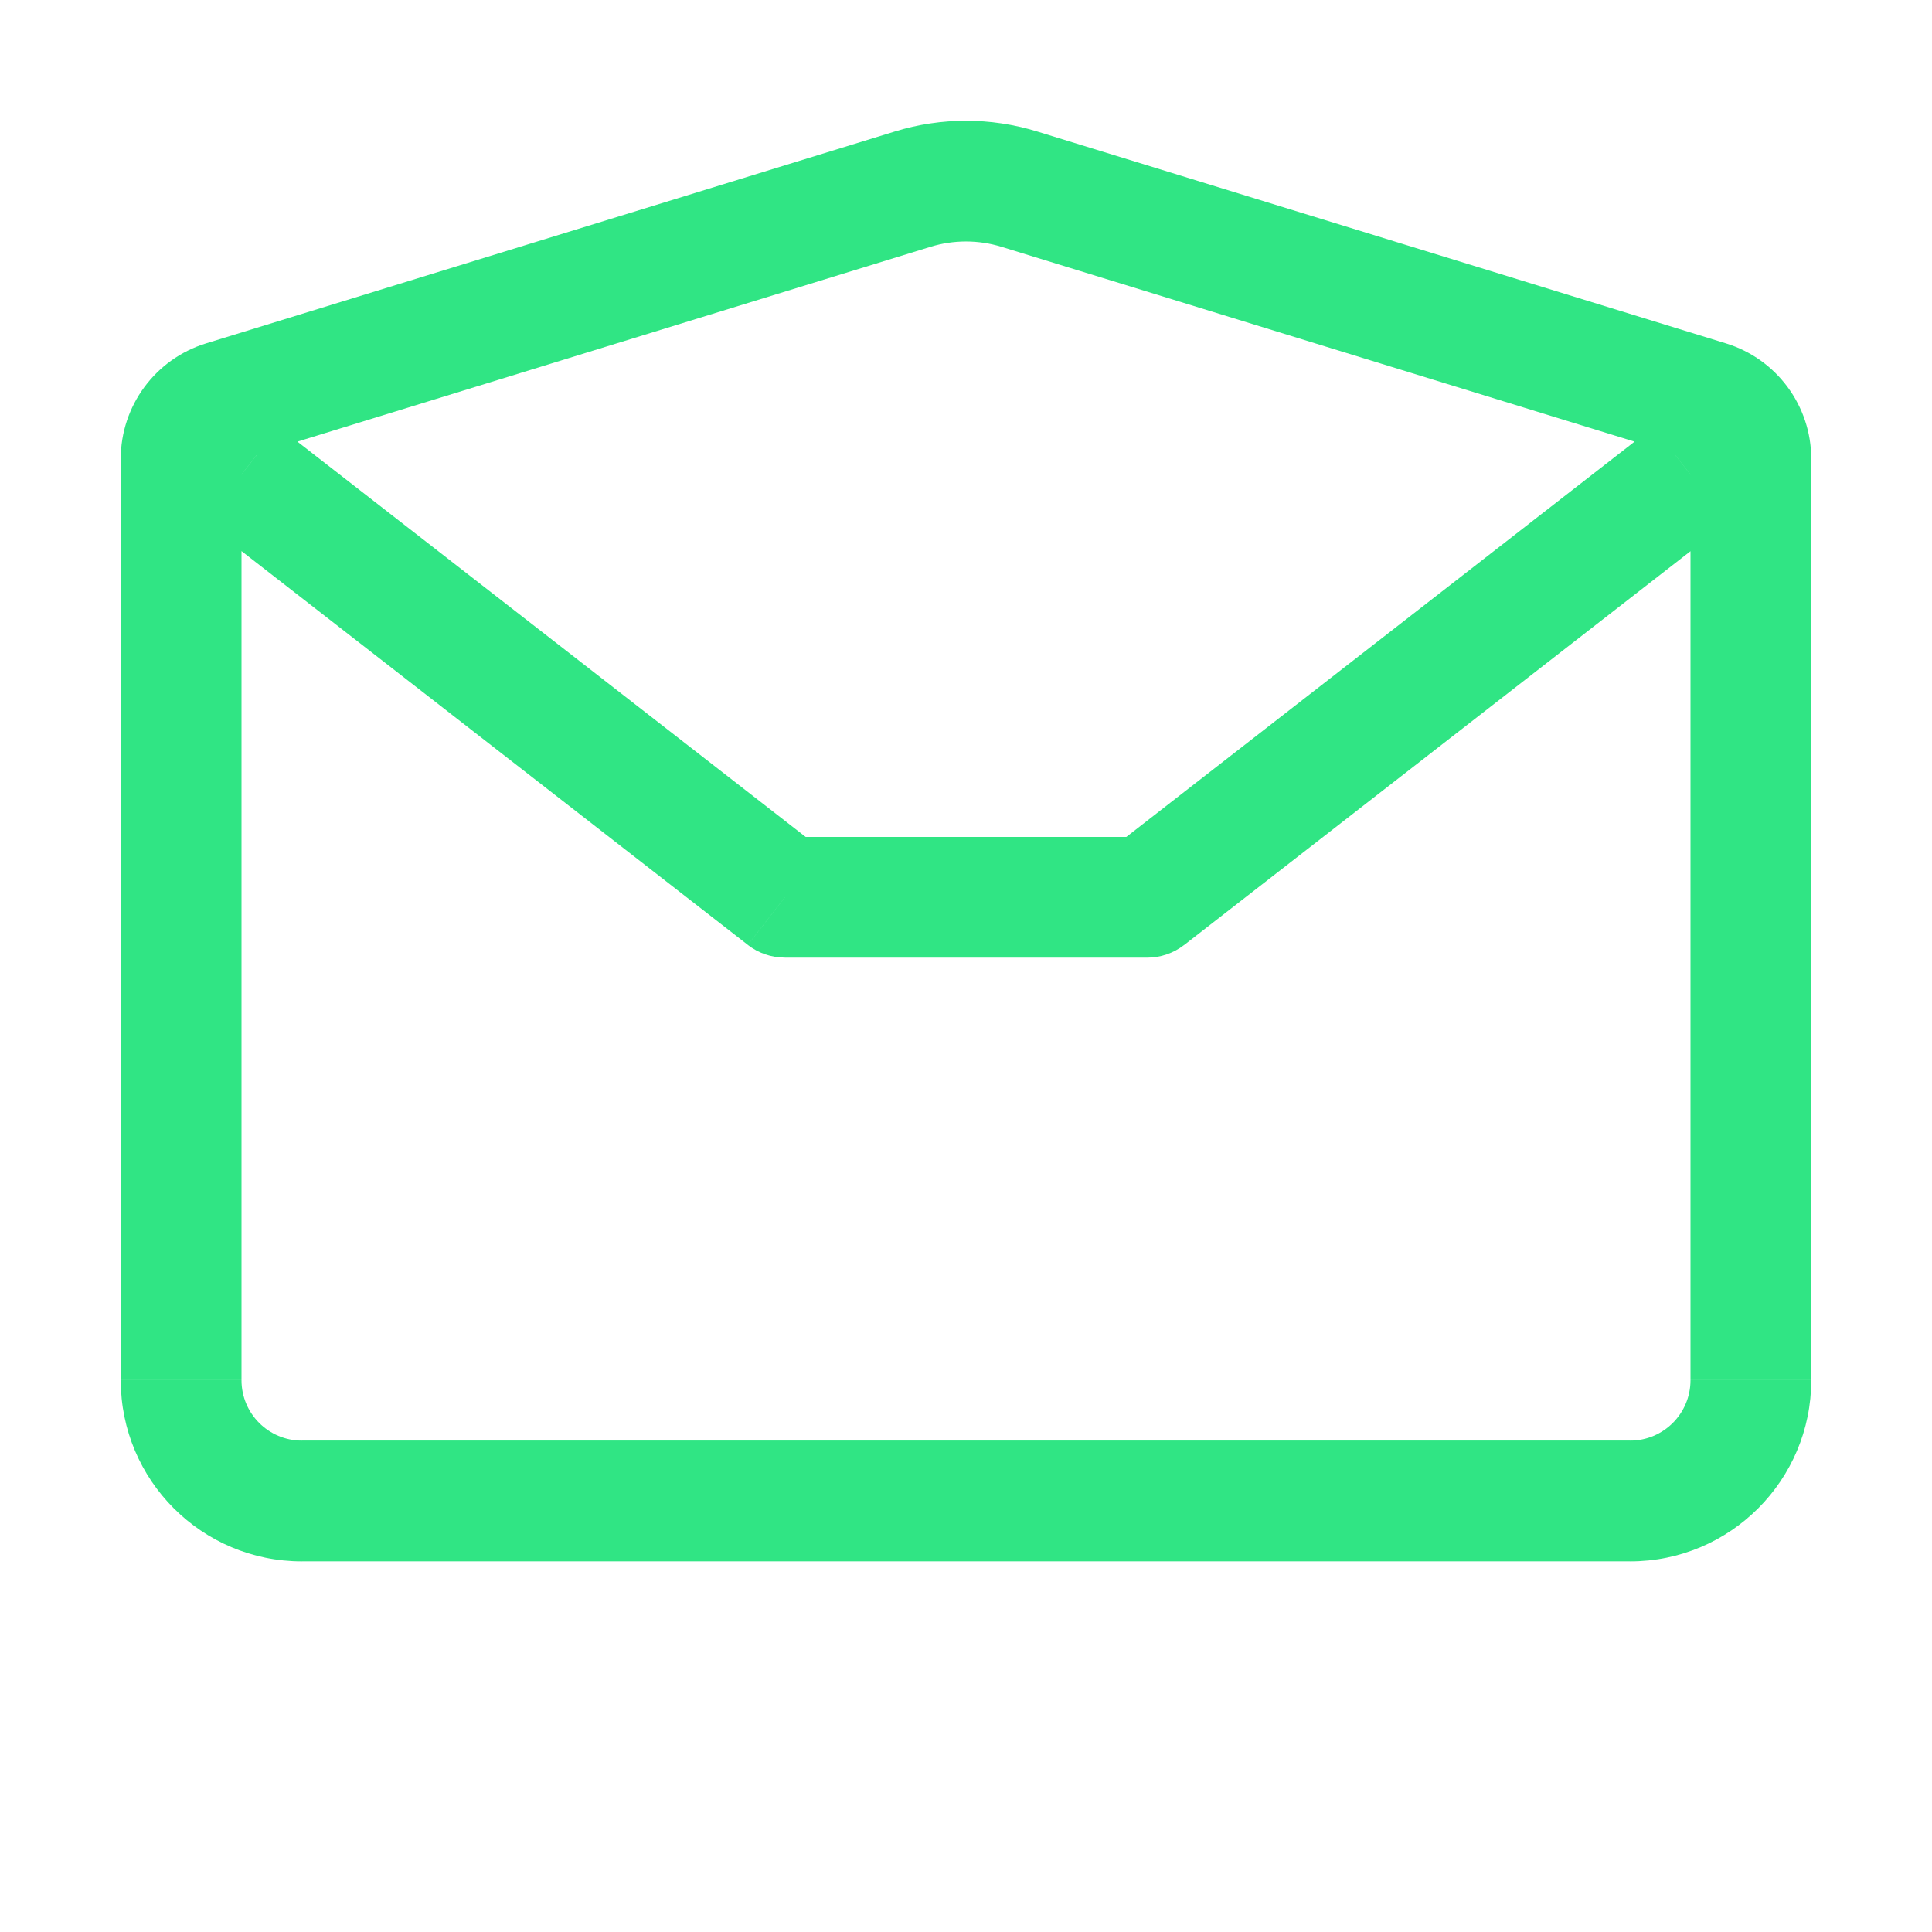
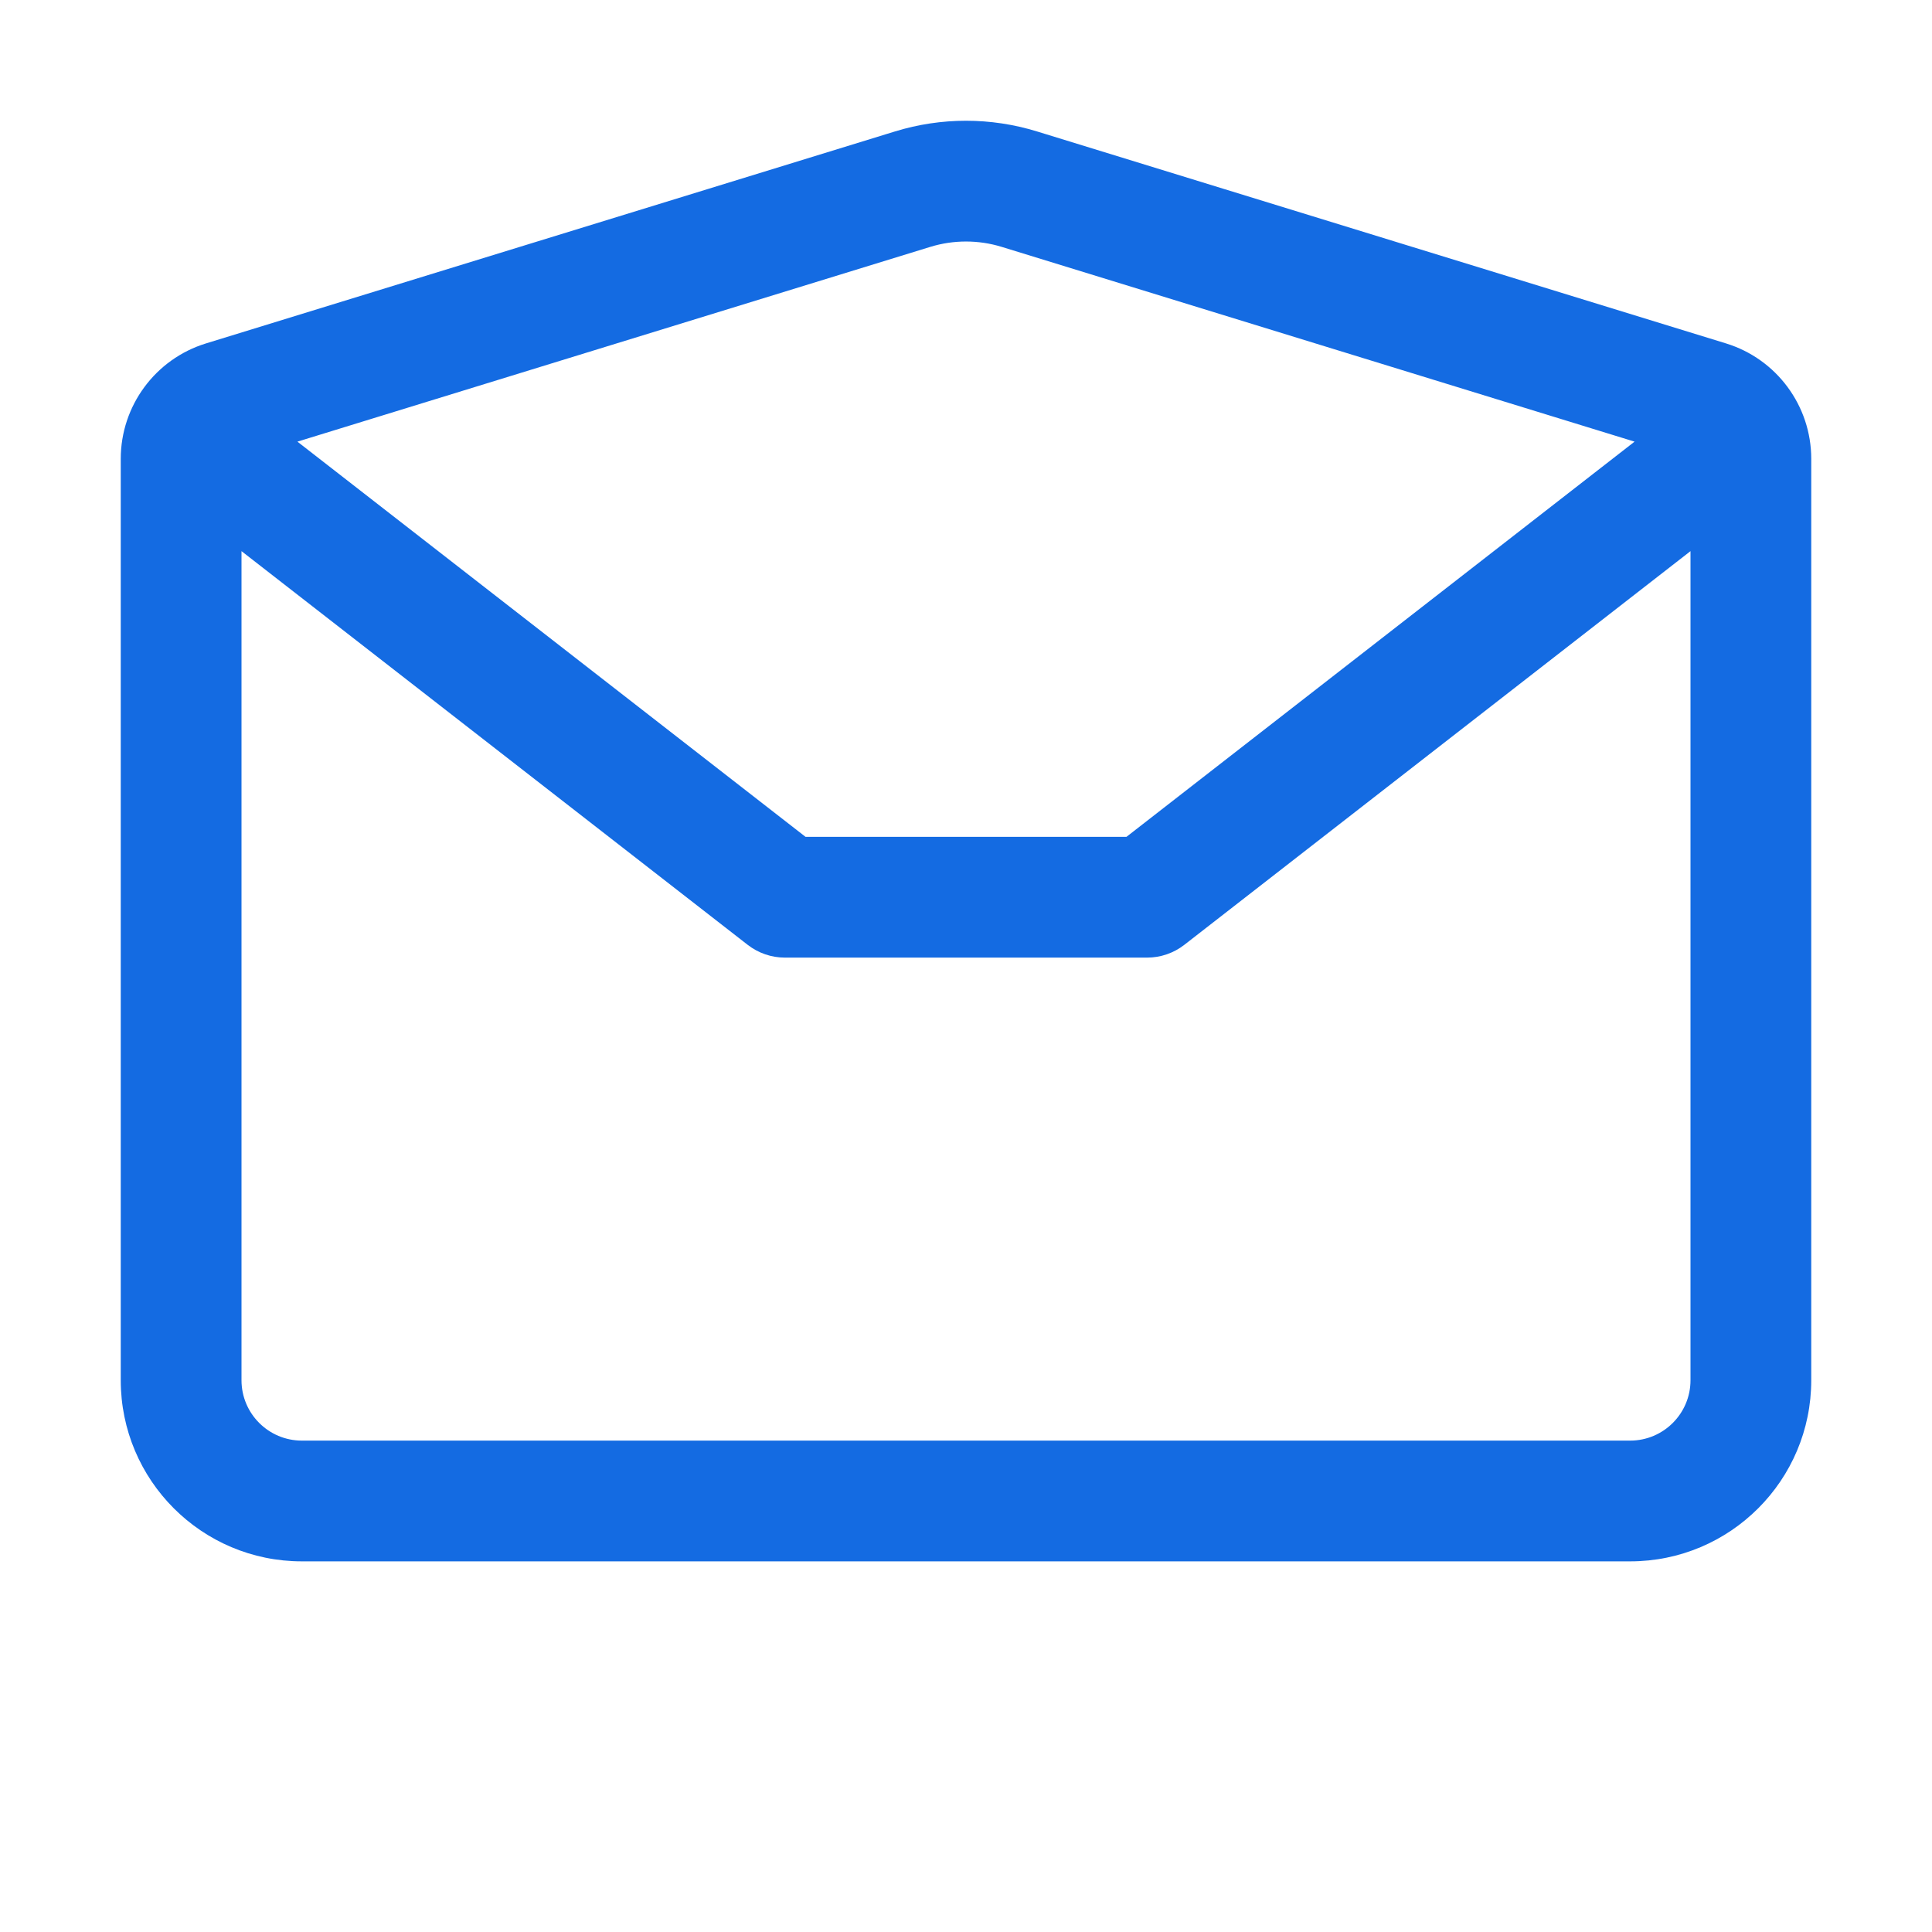
- <svg xmlns="http://www.w3.org/2000/svg" width="32" height="32" fill="none" viewBox="0 0 32 32">
-   <path fill="#30E584" d="M15.118 3.133l-.294-.956.294.956zm1.764 0l-.294.955.294-.955zm11.412 3.511l.294-.956-.294.956zm-24.588 0l-.294-.956.294.956zm.908.428A1 1 0 103.386 8.65l1.228-1.58zM13 14.862l-.614.789a1 1 0 00.614.21v-1zm6 0v1a1 1 0 00.614-.211L19 14.86zm9.614-6.211a1 1 0 10-1.228-1.58l1.228 1.58zM28 7.6V22.86h2V7.6h-2zM27 23.86H5v2h22v-2zm-23-1V7.6H2V22.86h2zM4 7.6l11.412-3.512-.588-1.911L3.412 5.688 4 7.6zm12.588-3.512L28 7.6l.588-1.912-11.412-3.511-.588 1.911zm-1.176 0a2 2 0 011.176 0l.588-1.911a4 4 0 00-2.352 0l.588 1.911zM5 23.861a1 1 0 01-1-1H2a3 3 0 003 3v-2zm23-1a1 1 0 01-1 1v2a3 3 0 003-3h-2zM30 7.6a2 2 0 00-1.412-1.912L28 7.6h2zm-26 0l-.588-1.912A2 2 0 002 7.6h2zm-.614 1.05l9 7 1.228-1.578-9-7L3.386 8.65zM13 15.862h6v-2h-6v2zm6.614-.21l9-7-1.228-1.58-9 7 1.228 1.58z" />
+ <svg xmlns="http://www.w3.org/2000/svg" width="32" height="32" viewBox="0 0 32 32" fill="none">
+   <path d="M15.118 3.133L14.824 2.177L15.118 3.133ZM16.882 3.133L16.588 4.088L16.882 3.133ZM28.294 6.644L28.588 5.688L28.294 6.644ZM3.706 6.644L3.412 5.688L3.706 6.644ZM4.614 7.072C4.178 6.733 3.55 6.811 3.211 7.247C2.872 7.683 2.95 8.311 3.386 8.651L4.614 7.072ZM13 14.861L12.386 15.651C12.562 15.787 12.778 15.861 13 15.861V14.861ZM19 14.861V15.861C19.222 15.861 19.438 15.787 19.614 15.651L19 14.861ZM28.614 8.651C29.05 8.311 29.128 7.683 28.789 7.247C28.45 6.811 27.822 6.733 27.386 7.072L28.614 8.651ZM28 7.6V22.861H30V7.6H28ZM27 23.861H5V25.861H27V23.861ZM4 22.861V7.6H2V22.861H4ZM4 7.6L15.412 4.088L14.824 2.177L3.412 5.688L4 7.6ZM16.588 4.088L28 7.6L28.588 5.688L17.176 2.177L16.588 4.088ZM15.412 4.088C15.795 3.971 16.205 3.971 16.588 4.088L17.176 2.177C16.41 1.941 15.59 1.941 14.824 2.177L15.412 4.088ZM5 23.861C4.448 23.861 4 23.413 4 22.861H2C2 24.518 3.343 25.861 5 25.861V23.861ZM28 22.861C28 23.413 27.552 23.861 27 23.861V25.861C28.657 25.861 30 24.518 30 22.861H28ZM30 7.6C30 6.722 29.427 5.946 28.588 5.688L28 7.6H30ZM4 7.6V7.6L3.412 5.688C2.573 5.946 2 6.722 2 7.6H4ZM3.386 8.651L12.386 15.651L13.614 14.072L4.614 7.072L3.386 8.651ZM13 15.861H19V13.861H13V15.861ZM19.614 15.651L28.614 8.651L27.386 7.072L18.386 14.072L19.614 15.651Z" fill="#146BE2" />
</svg>
